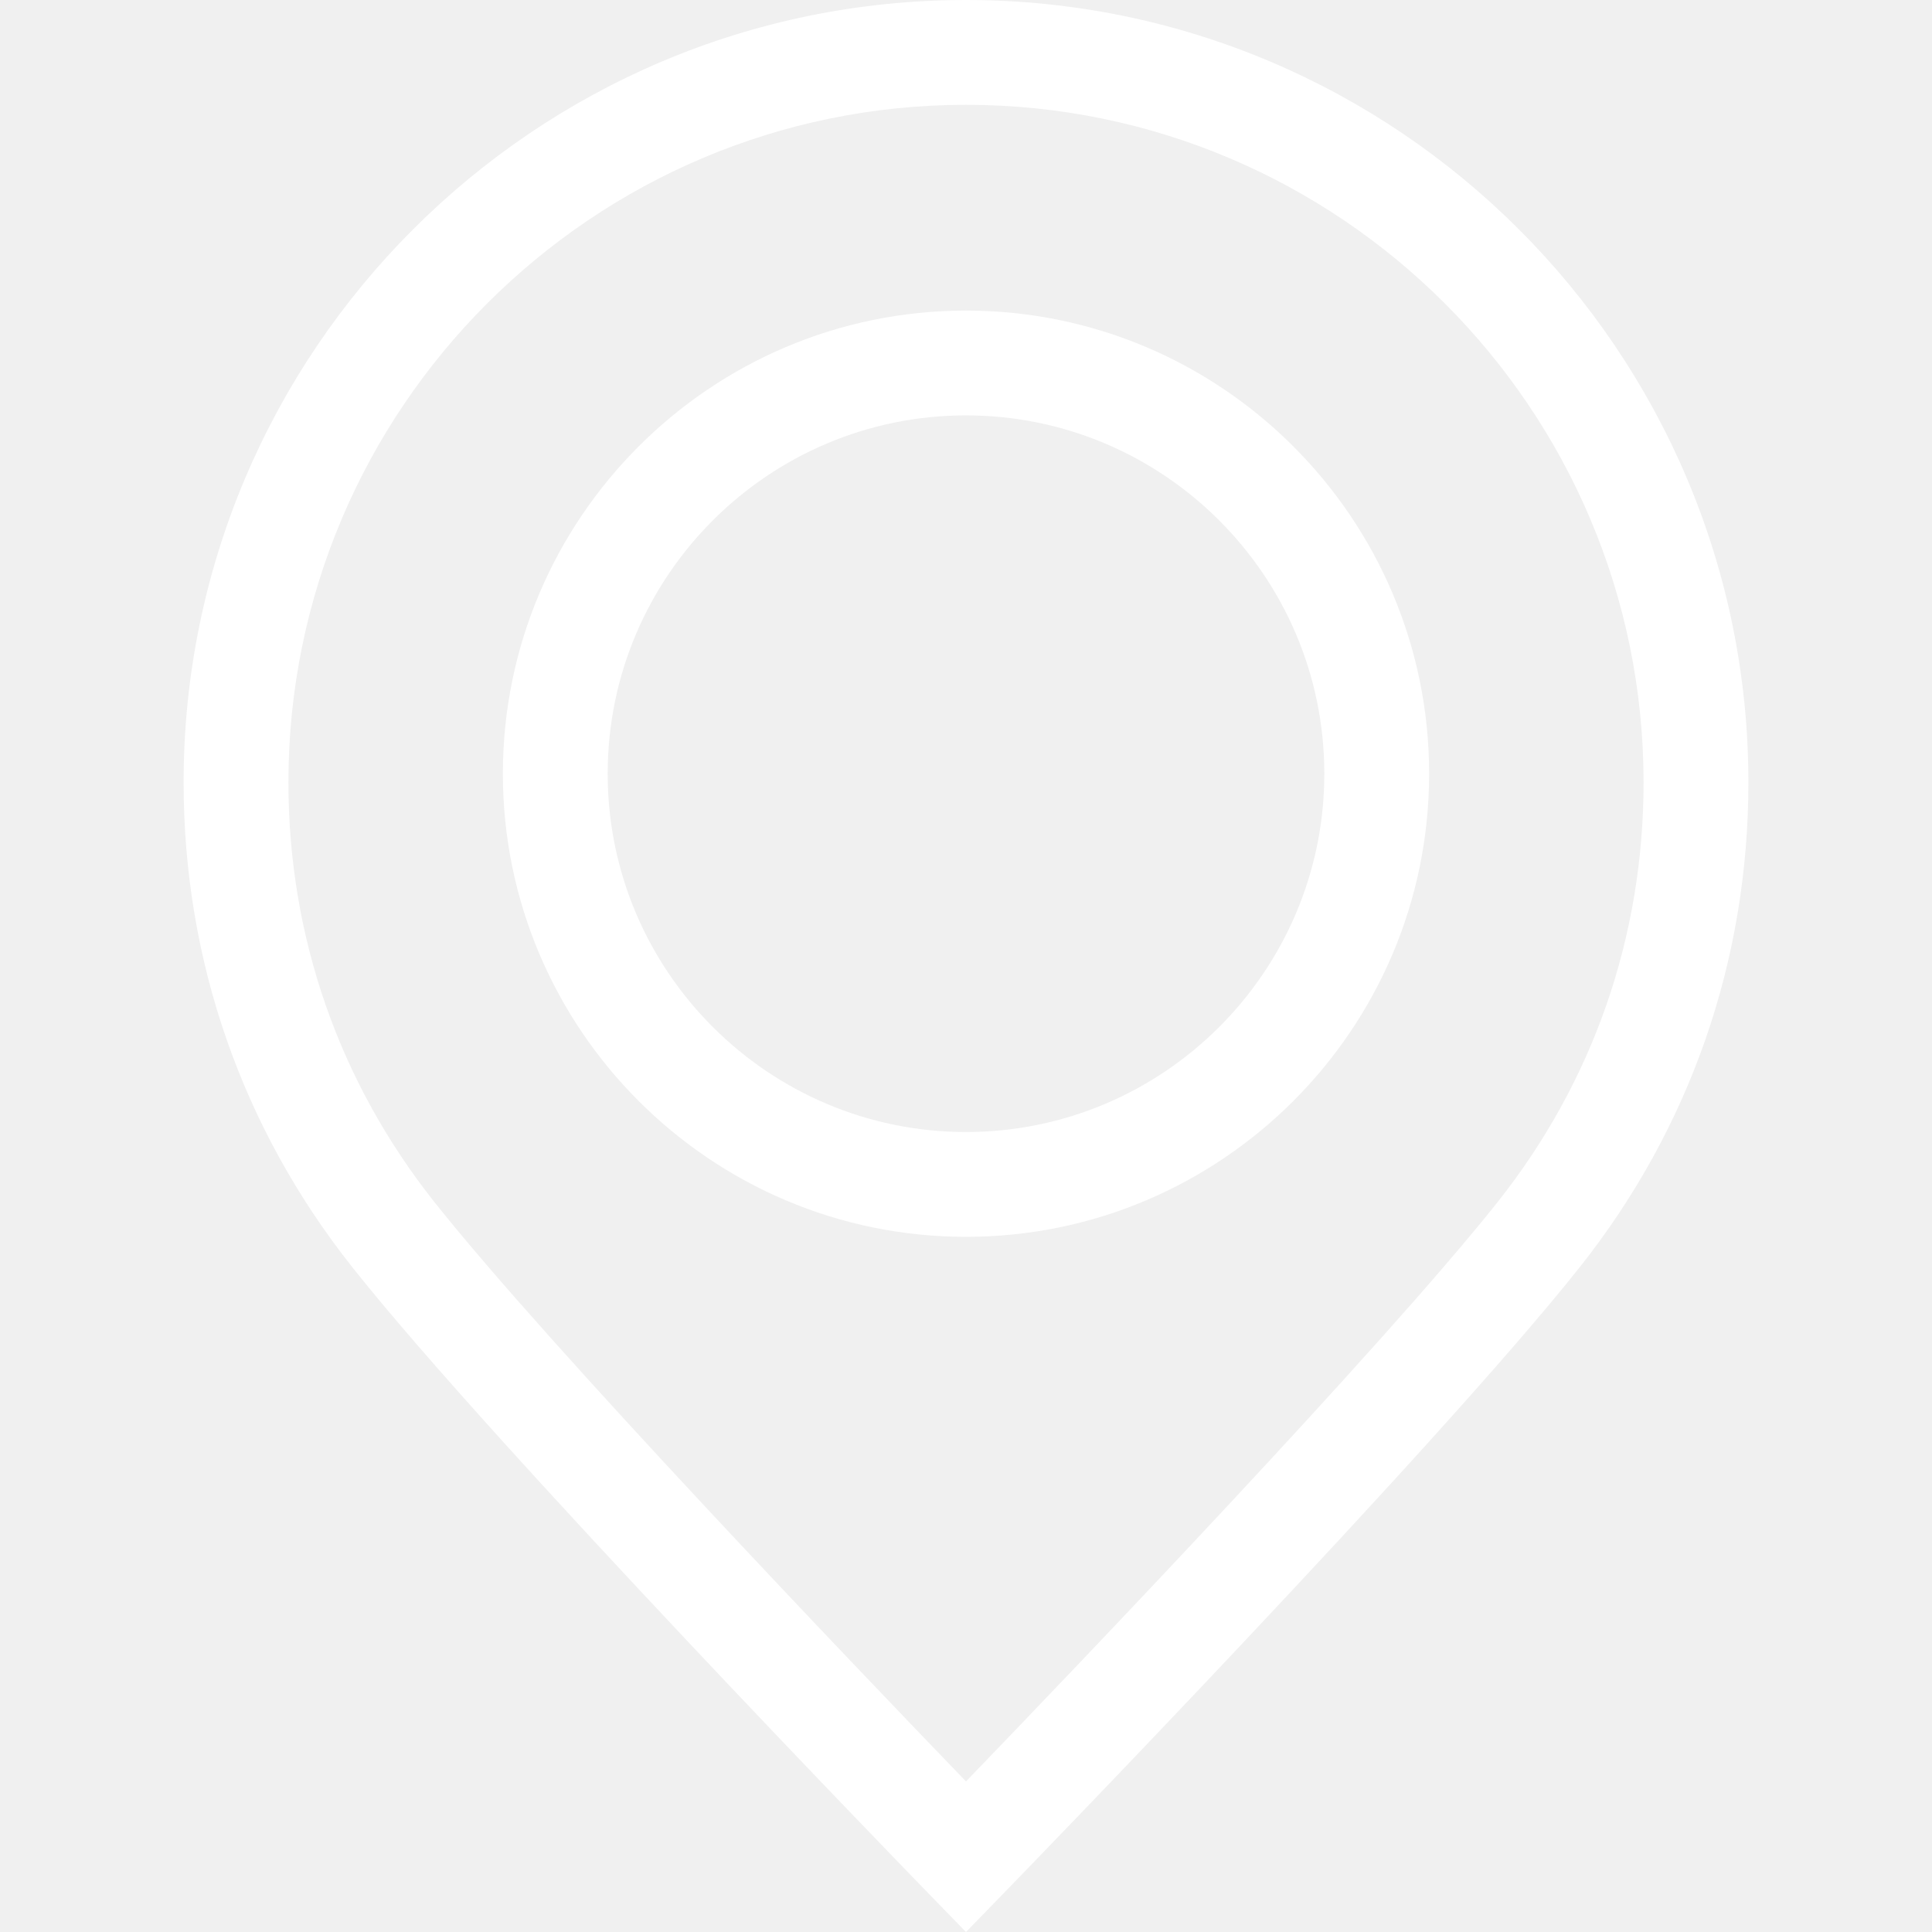
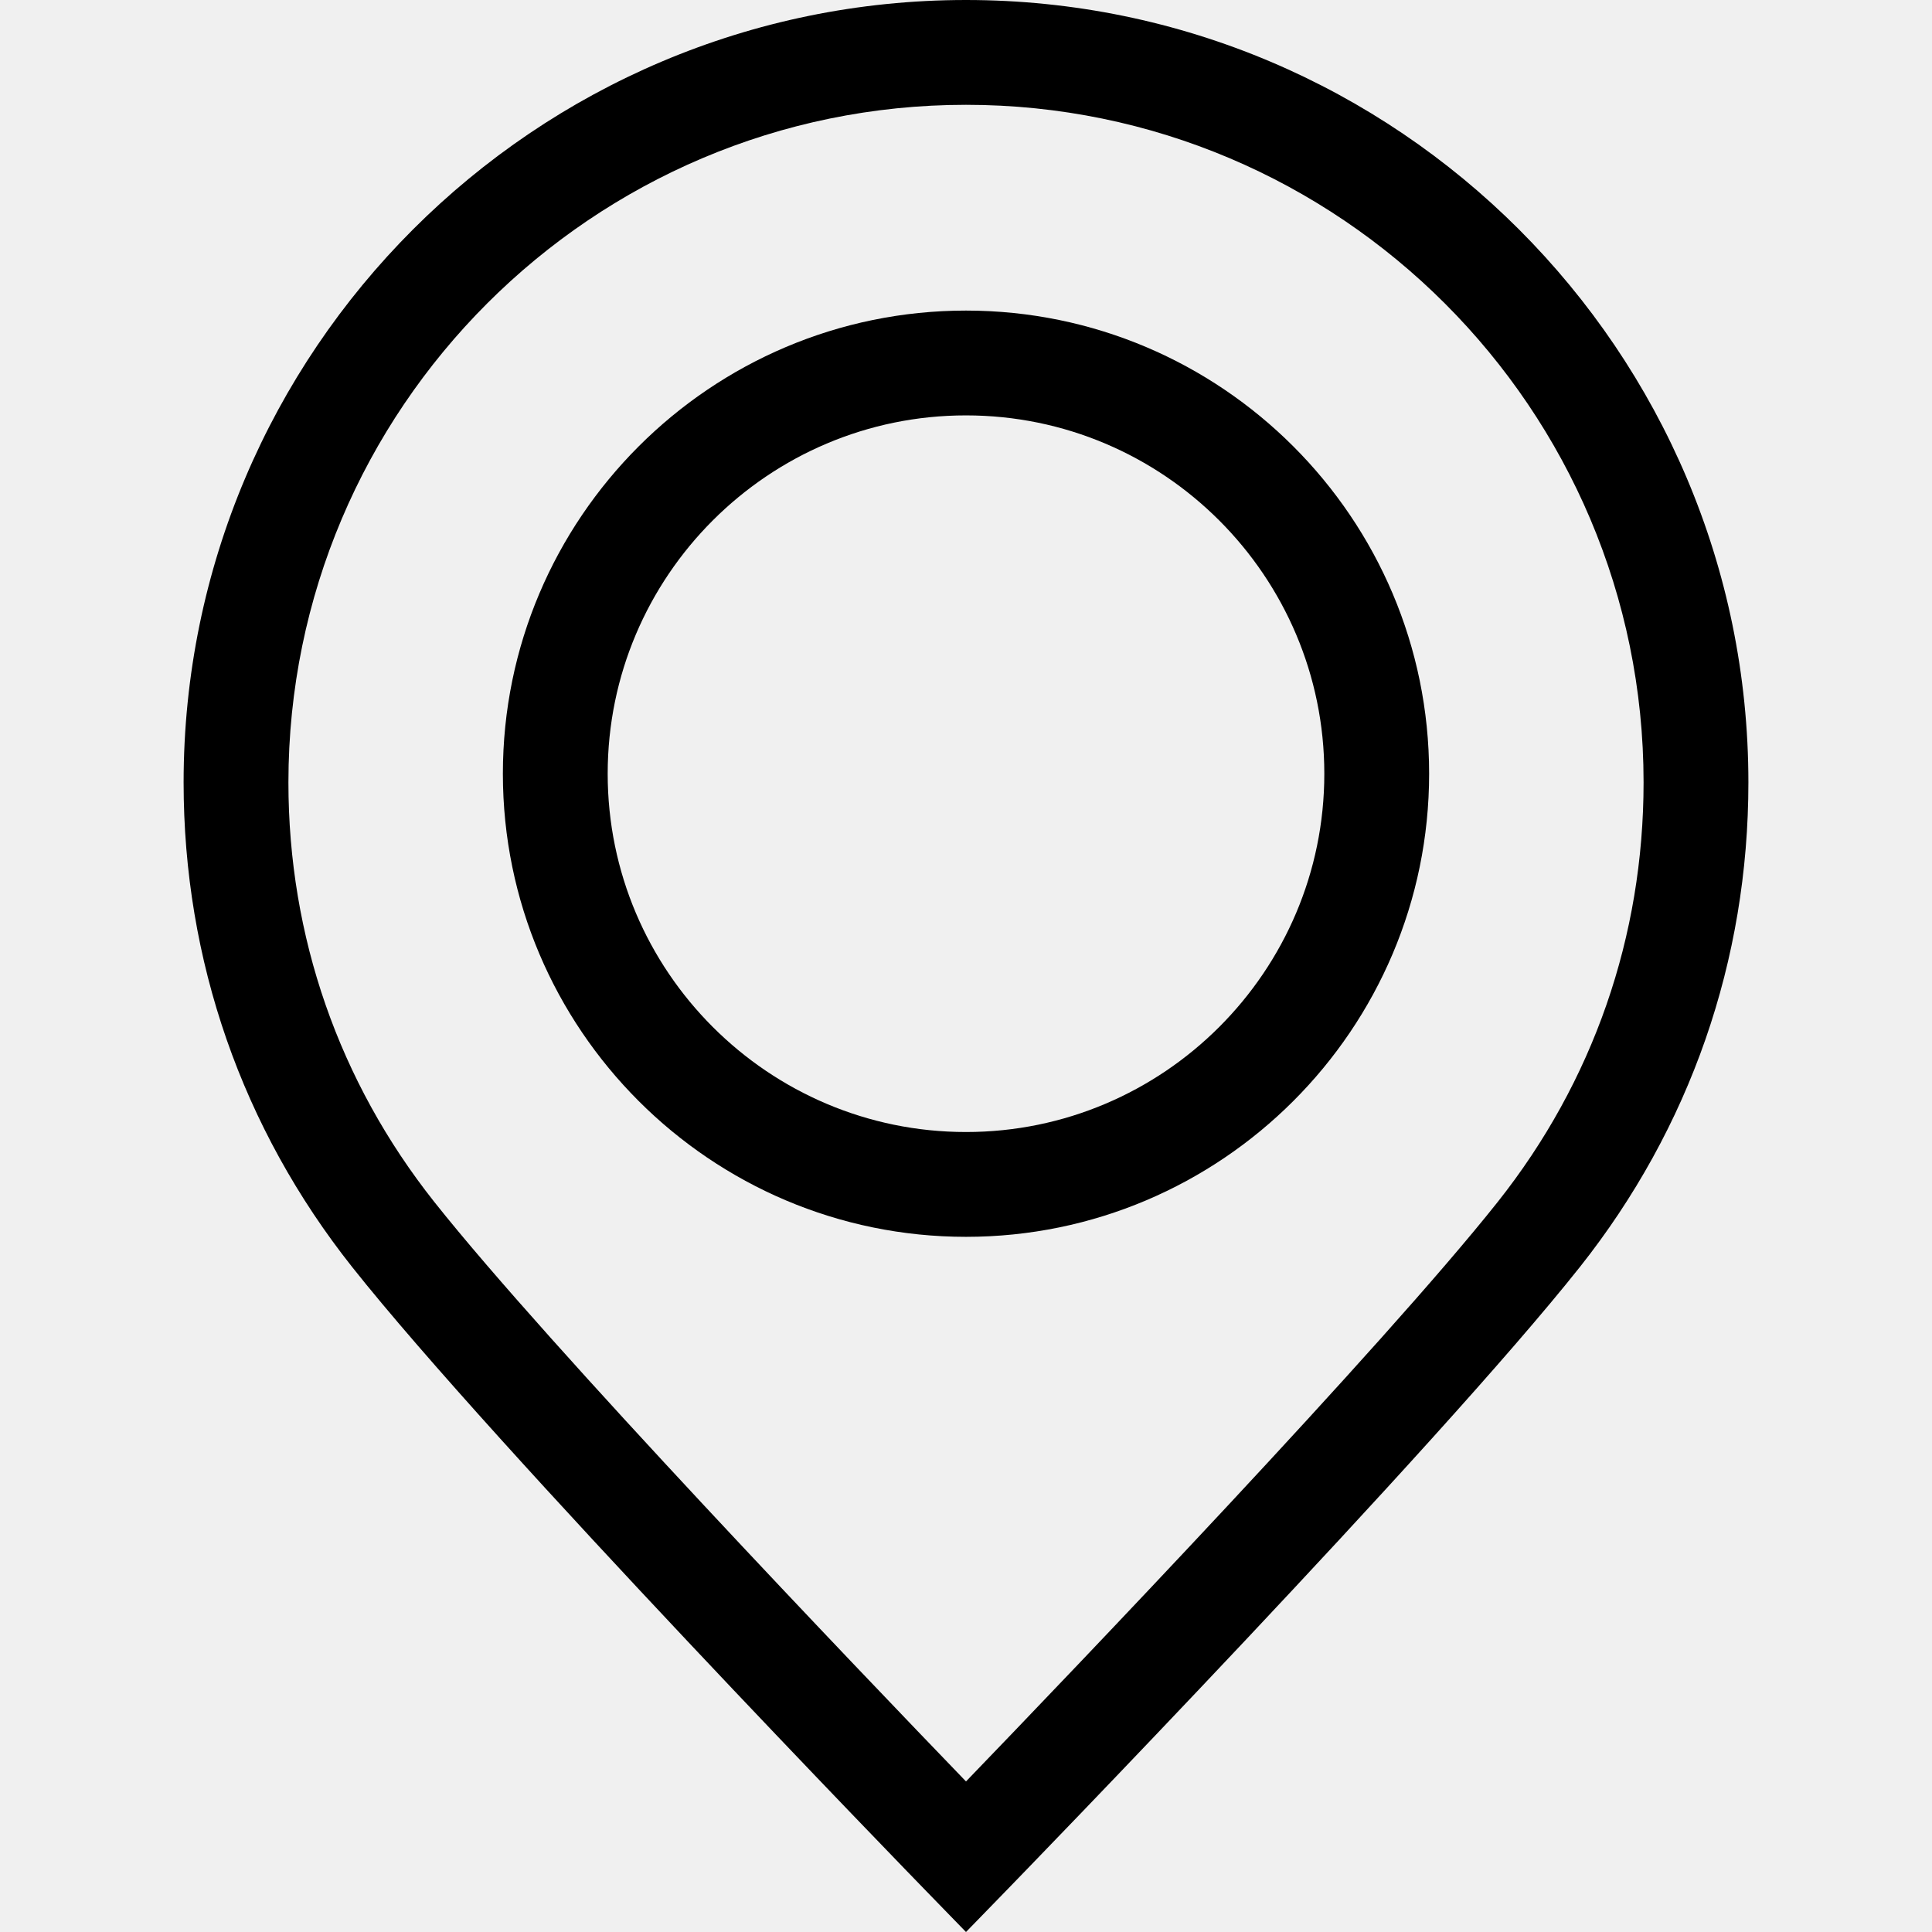
- <svg xmlns="http://www.w3.org/2000/svg" width="20px" fill="white" version="1.1" id="Layer_1" x="0px" y="0px" viewBox="0 0 368.666 368.666" style="enable-background:new 0 0 368.666 368.666;" xml:space="preserve">
+ <svg xmlns="http://www.w3.org/2000/svg" width="20px" fill="black" version="1.1" id="Layer_1" x="0px" y="0px" viewBox="0 0 368.666 368.666" style="enable-background:new 0 0 368.666 368.666;" xml:space="preserve">
  <g id="XMLID_2_">
    <g>
      <g>
        <path d="M184.333,0C102.01,0,35.036,66.974,35.036,149.297c0,33.969,11.132,65.96,32.193,92.515     c27.27,34.383,106.572,116.021,109.934,119.479l7.169,7.375l7.17-7.374c3.364-3.46,82.69-85.116,109.964-119.51     c21.042-26.534,32.164-58.514,32.164-92.485C333.63,66.974,266.656,0,184.333,0z M285.795,229.355     c-21.956,27.687-80.92,89.278-101.462,110.581c-20.54-21.302-79.483-82.875-101.434-110.552     c-18.228-22.984-27.863-50.677-27.863-80.087C55.036,78.002,113.038,20,184.333,20c71.294,0,129.297,58.002,129.296,129.297     C313.629,178.709,304.004,206.393,285.795,229.355z" />
        <path d="M184.333,59.265c-48.73,0-88.374,39.644-88.374,88.374c0,48.73,39.645,88.374,88.374,88.374s88.374-39.645,88.374-88.374     S233.063,59.265,184.333,59.265z M184.333,216.013c-37.702,0-68.374-30.673-68.374-68.374c0-37.702,30.673-68.374,68.374-68.374     s68.373,30.673,68.374,68.374C252.707,185.341,222.035,216.013,184.333,216.013z" />
      </g>
    </g>
  </g>
  <g>
</g>
  <g>
</g>
  <g>
</g>
  <g>
</g>
  <g>
</g>
  <g>
</g>
  <g>
</g>
  <g>
</g>
  <g>
</g>
  <g>
</g>
  <g>
</g>
  <g>
</g>
  <g>
</g>
  <g>
</g>
  <g>
</g>
</svg>
